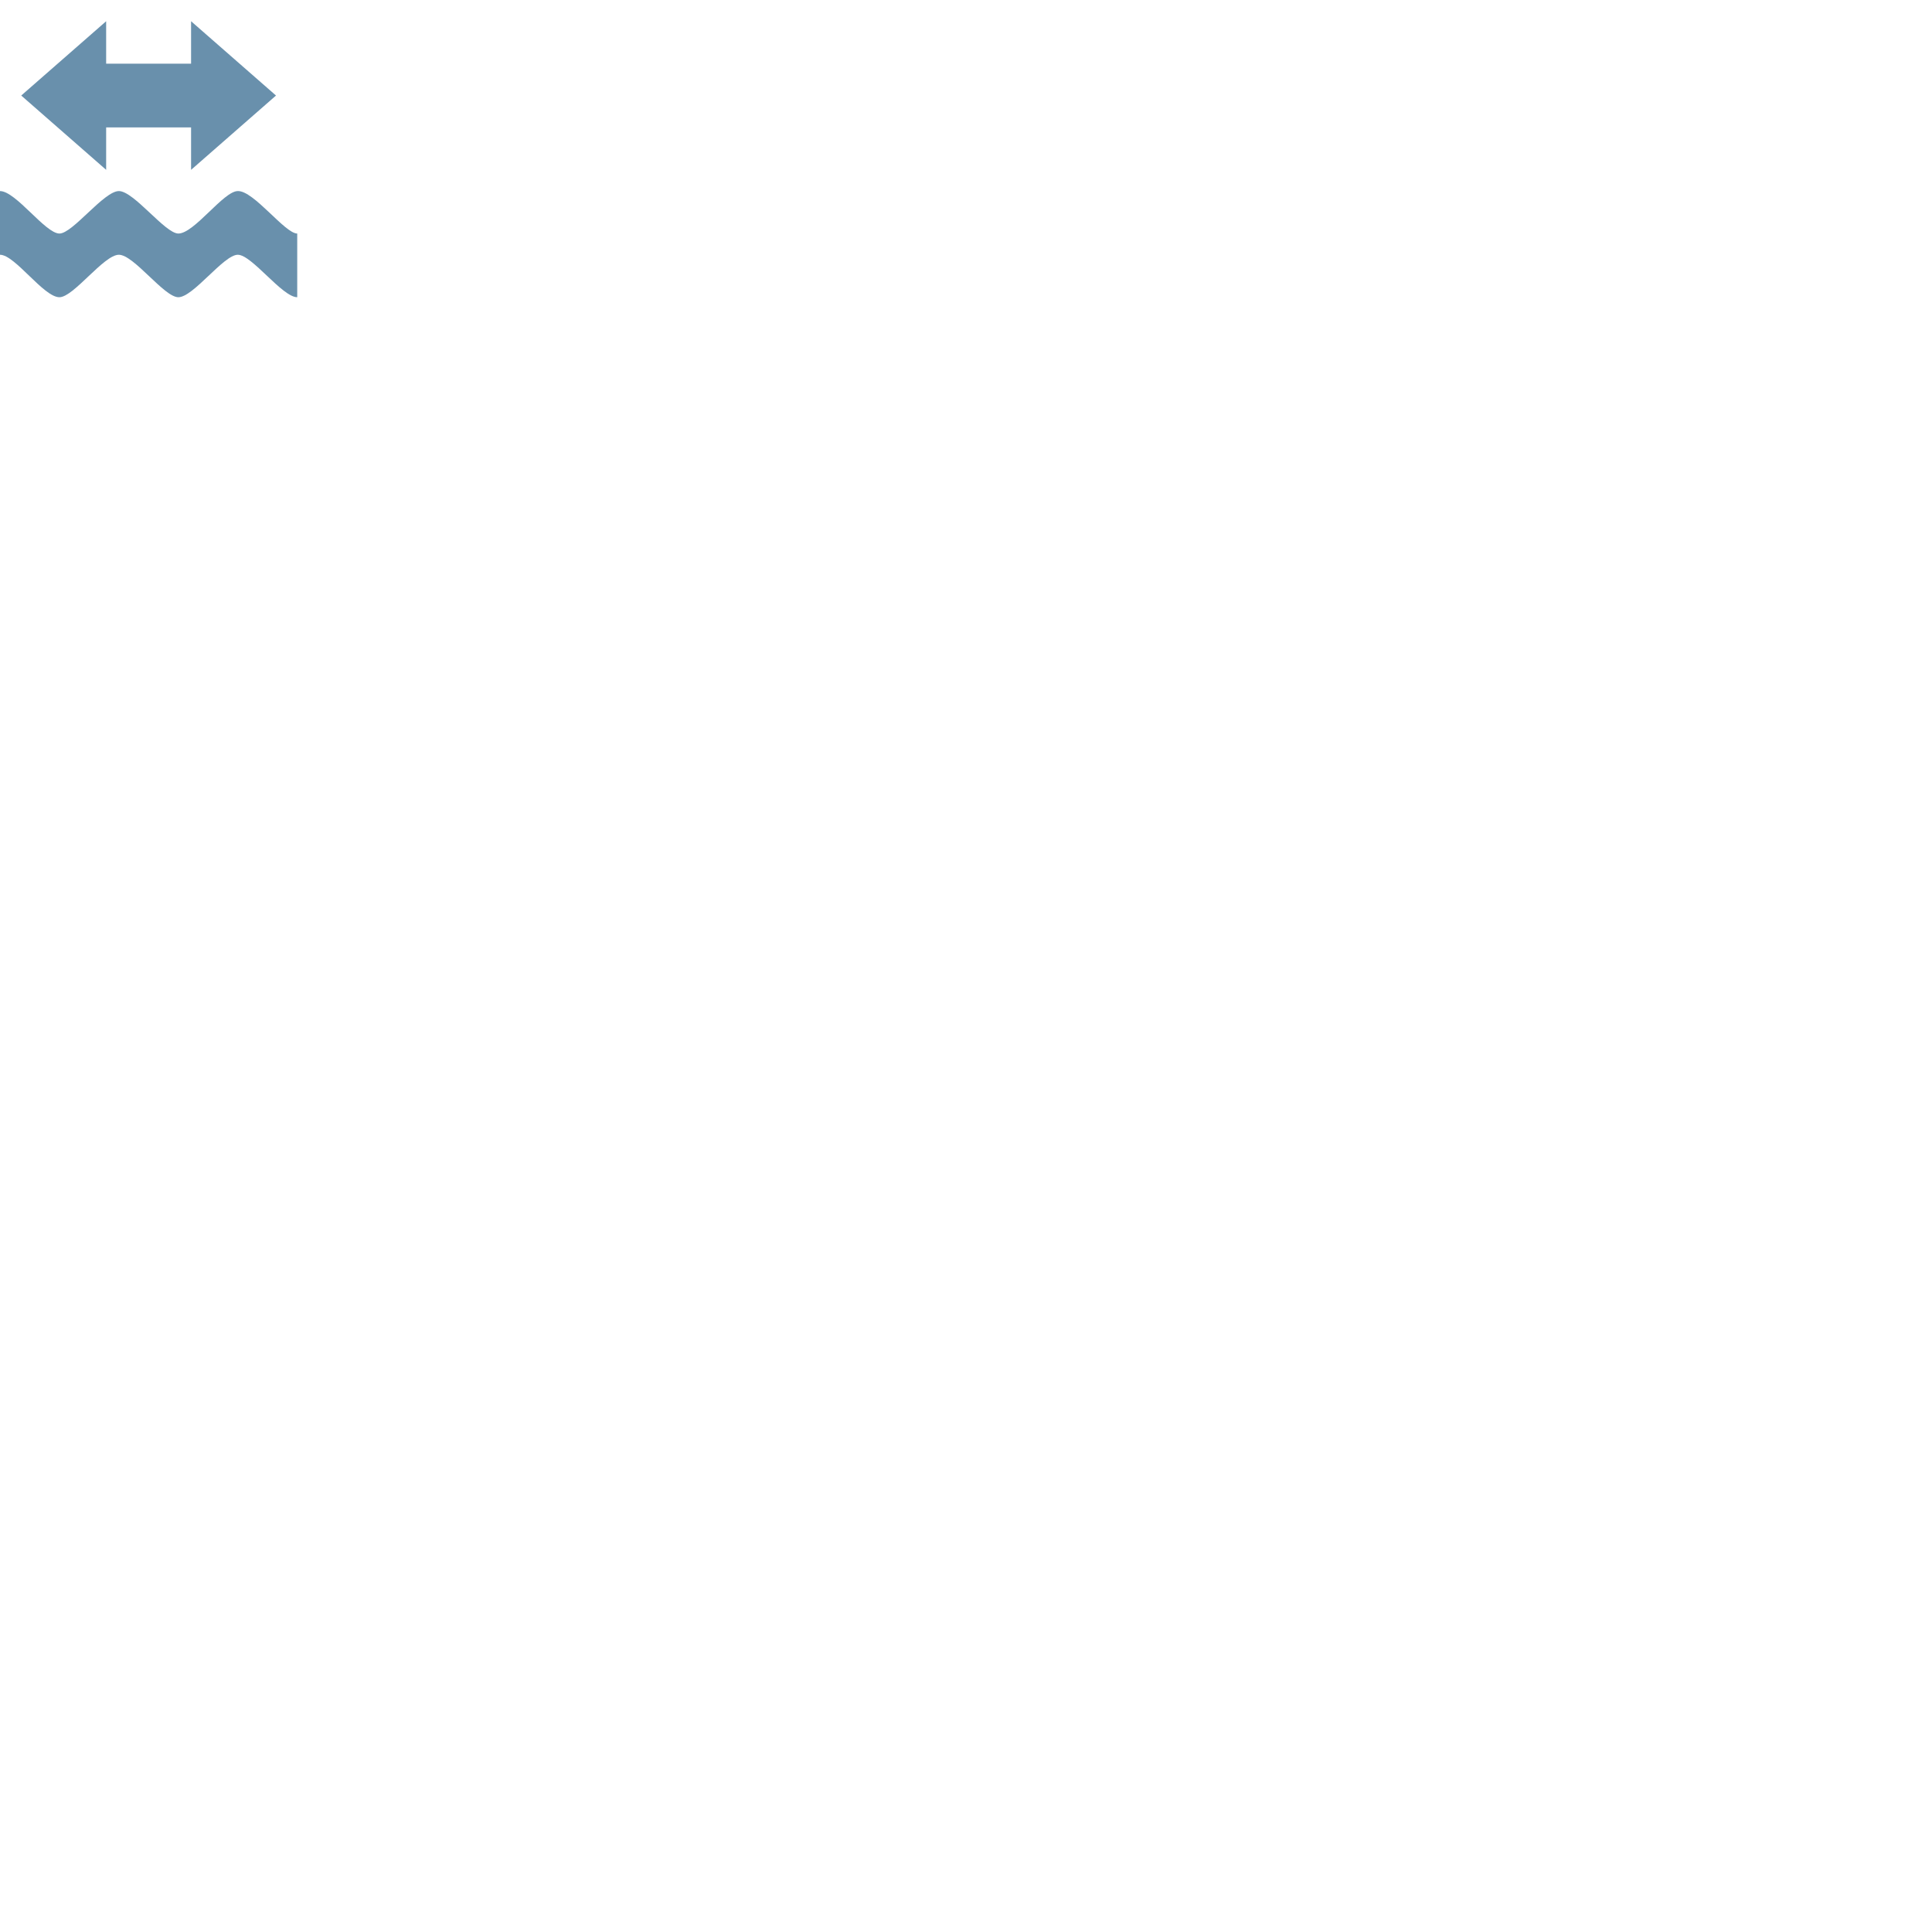
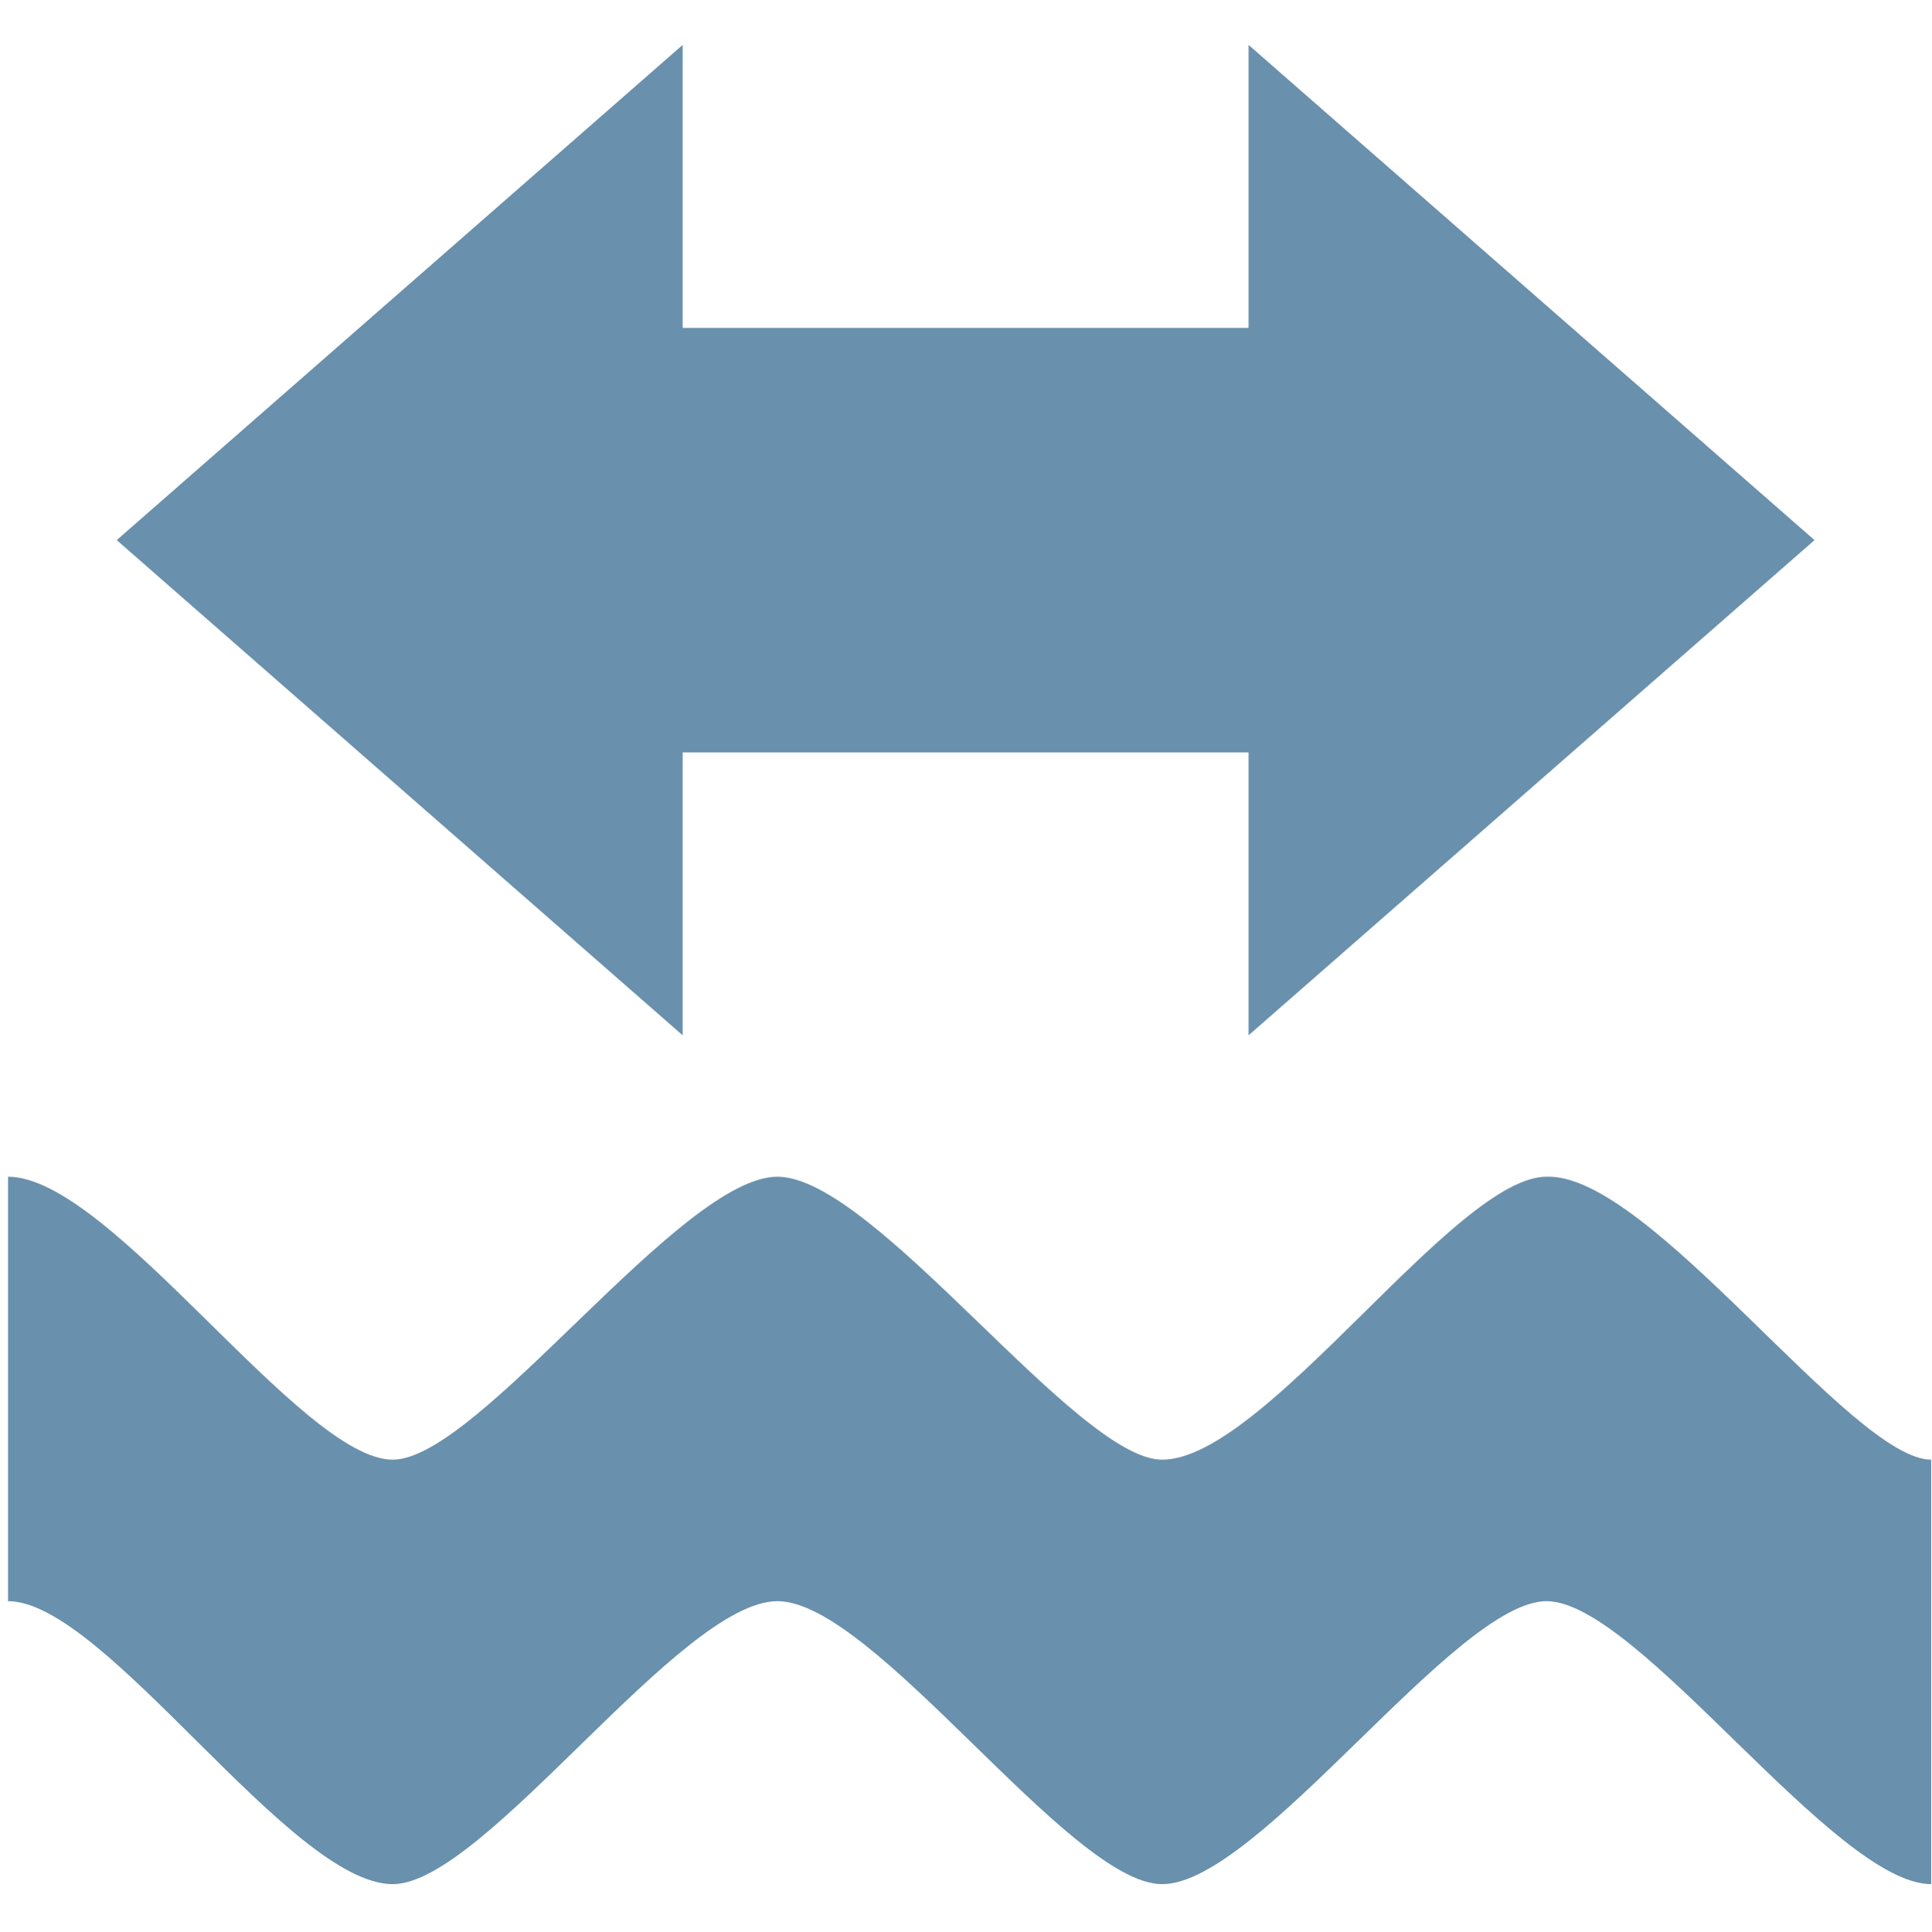
- <svg xmlns="http://www.w3.org/2000/svg" width="100%" height="100%" viewBox="0 0 10.92 10.92">
+ <svg xmlns="http://www.w3.org/2000/svg" width="14.4pt" height="14.4pt" viewBox="0 0 14.4 14.4">
  <defs />
-   <path id="shape0" transform="matrix(0.12 0 0 0.12 0.12 0.12)" fill="#6990ac" stroke-opacity="0" stroke="#000000" stroke-width="0" stroke-linecap="square" stroke-linejoin="bevel" d="M4 0L0 3.5L4 7L4 5L8 5L8 7L12 3.5L8 0L8 2L4 2Z" />
-   <path id="shape1" transform="matrix(0.12 0 0 0.12 0 1.079963)" fill="#6990ac" stroke-opacity="0" stroke="#000000" stroke-width="0" stroke-linecap="square" stroke-linejoin="bevel" d="M0 0C0.748 0 2.134 2 2.8 2C3.424 2 4.894 0 5.6 0C6.306 0 7.778 2 8.401 2C9.15 2 10.53 0 11.2 0C11.948 -0.029 13.419 2 14 2L14 5C13.295 5 11.865 3 11.2 3C10.536 3 9.105 5 8.401 5C7.731 5 6.306 3 5.6 3C4.89 3 3.466 5 2.8 5C2.053 5 0.707 3 0 3Z" />
+   <path id="shape0" transform="matrix(1.054945 0 0 1.054945 0.8703297 0.3349451)" fill="#6990ac" stroke-opacity="0" stroke="#000000" stroke-width="0" stroke-linecap="square" stroke-linejoin="bevel" d="M4 0L0 3.5L4 7L4 5L8 5L8 7L12 3.5L8 0L8 2L4 2Z" />
+   <path id="shape1" transform="matrix(1.054945 0 0 1.054945 0.06000147 8.774181)" fill="#6990ac" stroke-opacity="0" stroke="#000000" stroke-width="0" stroke-linecap="square" stroke-linejoin="bevel" d="M0 0C0.726 0 2.072 2 2.719 2C3.325 2 4.752 0 5.438 0C6.123 0 7.552 2 8.157 2C8.884 2 10.224 0 10.874 0C11.601 -0.029 13.029 2 13.593 2L13.593 5C12.909 5 11.52 3 10.874 3C10.23 3 8.841 5 8.157 5C7.506 5 6.123 3 5.438 3C4.748 3 3.366 5 2.719 5C1.994 5 0.686 3 0 3Z" />
</svg>
